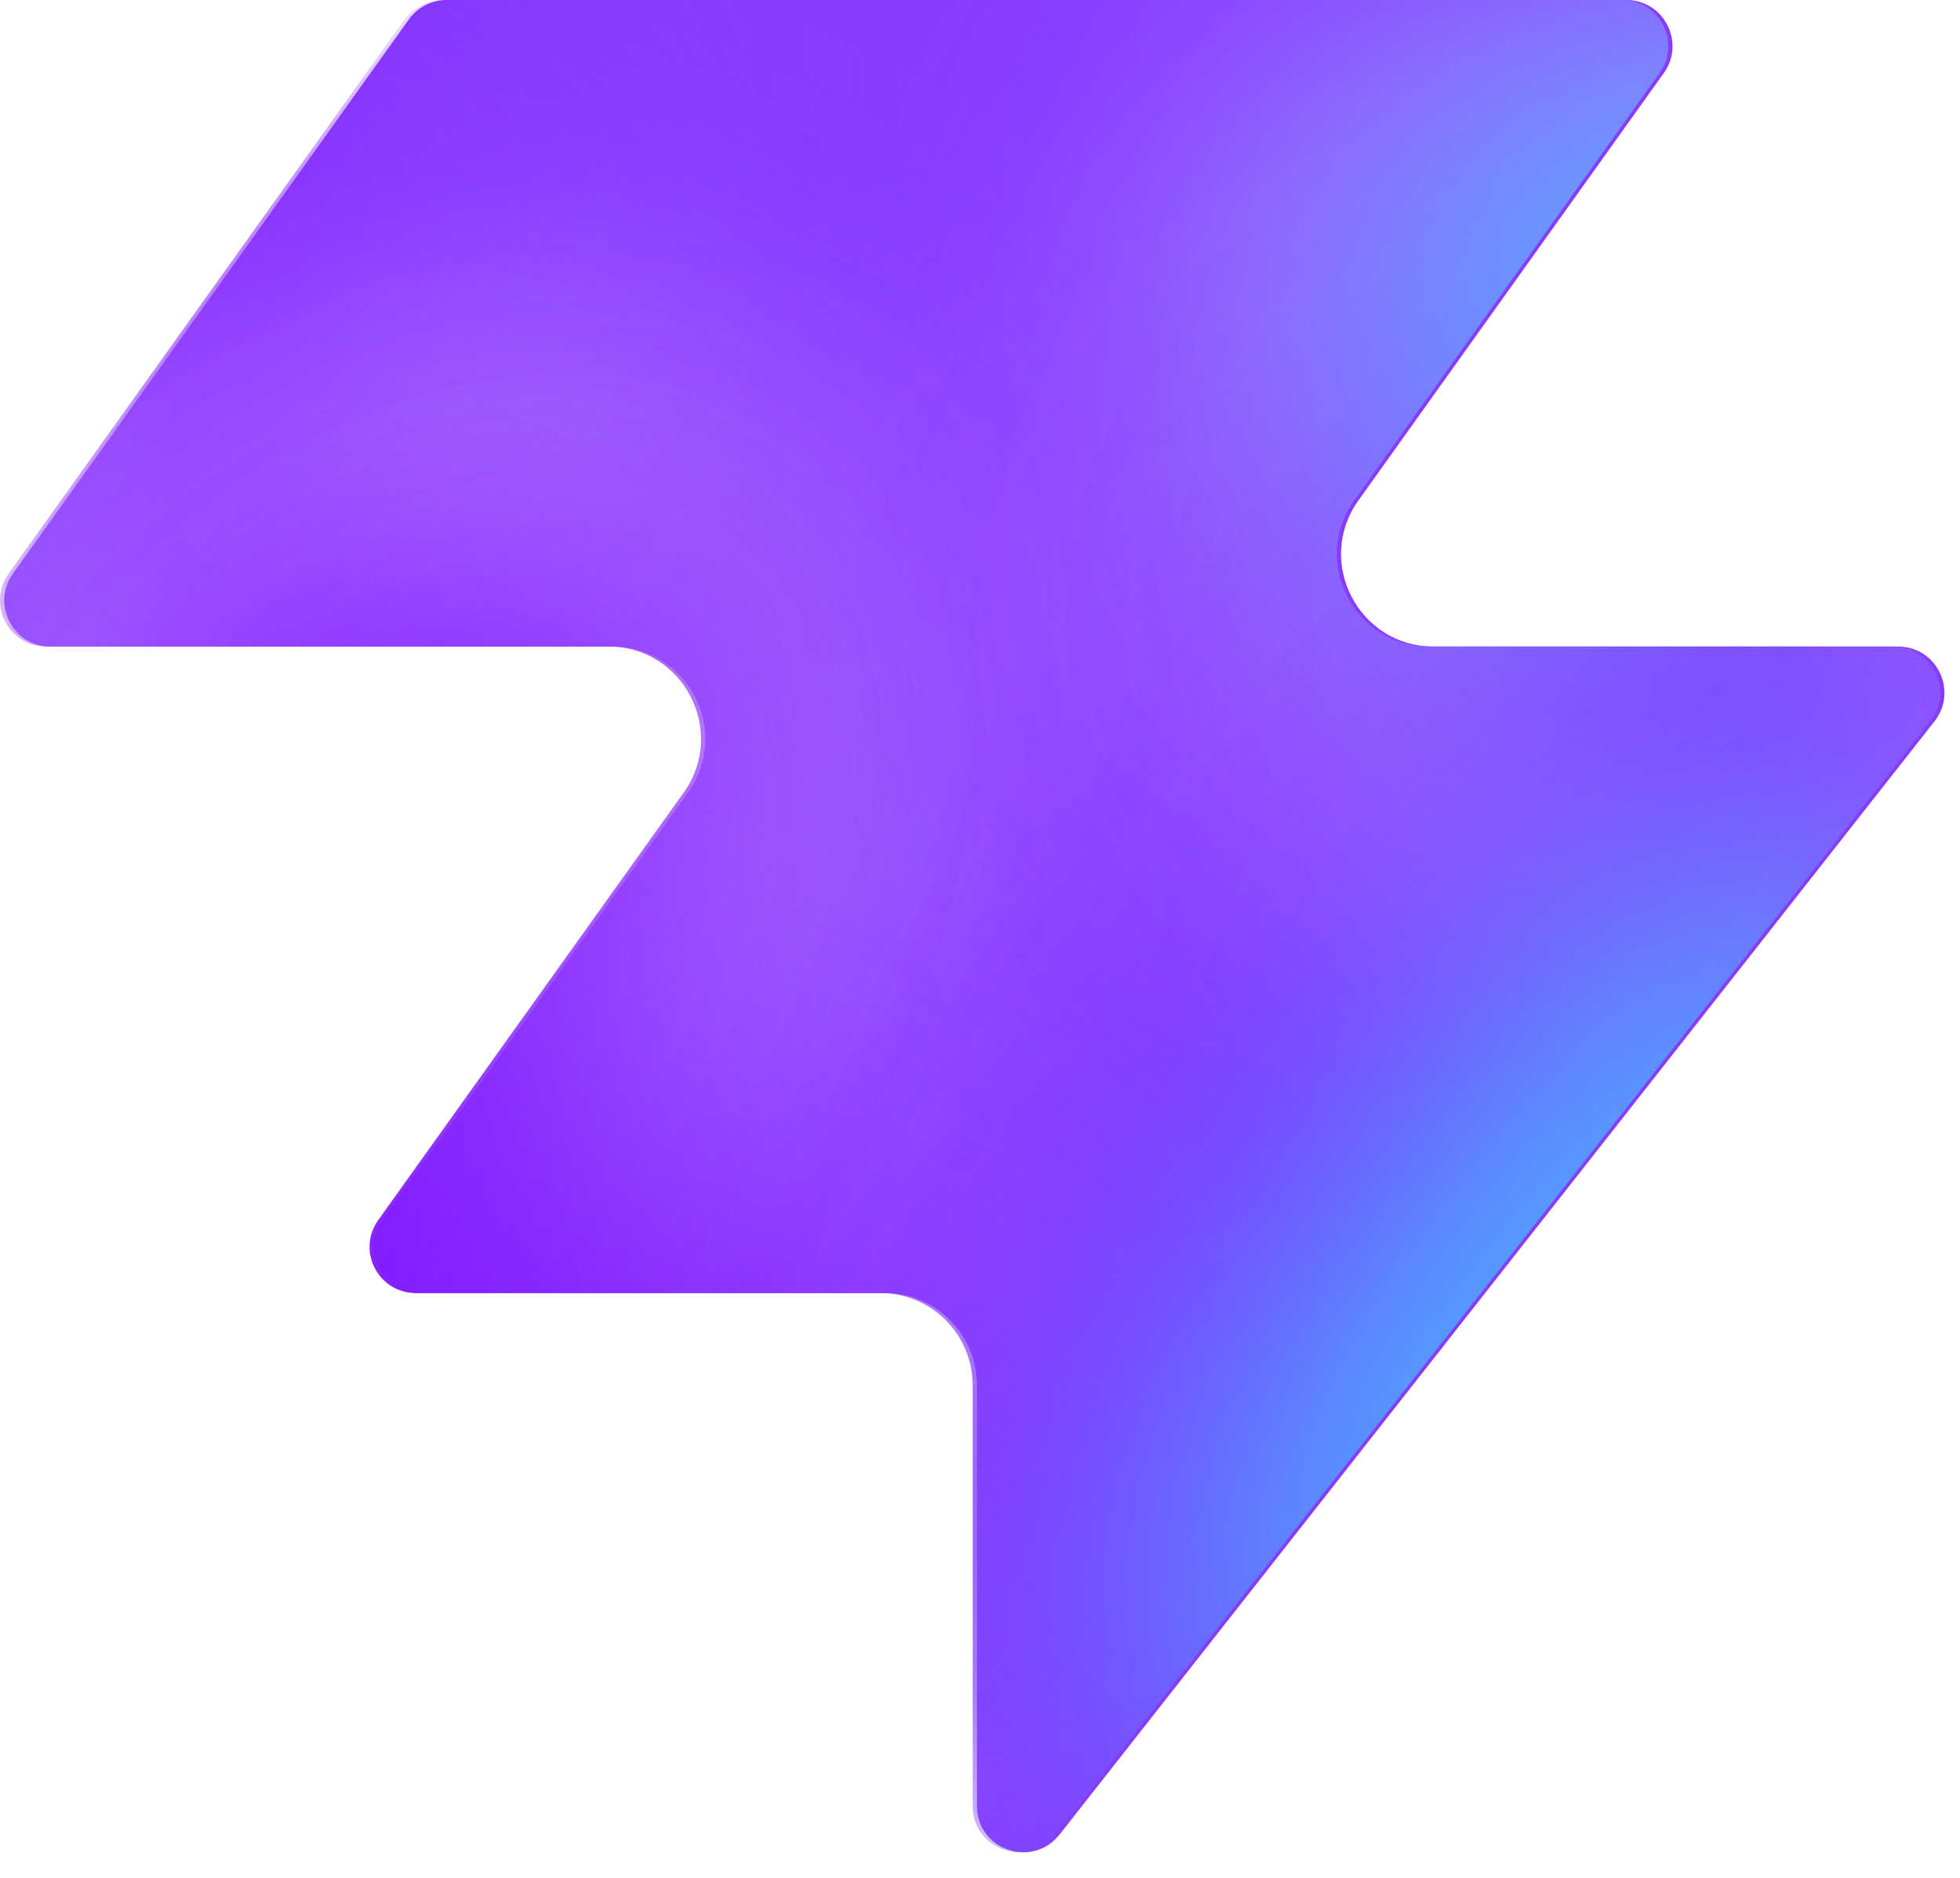
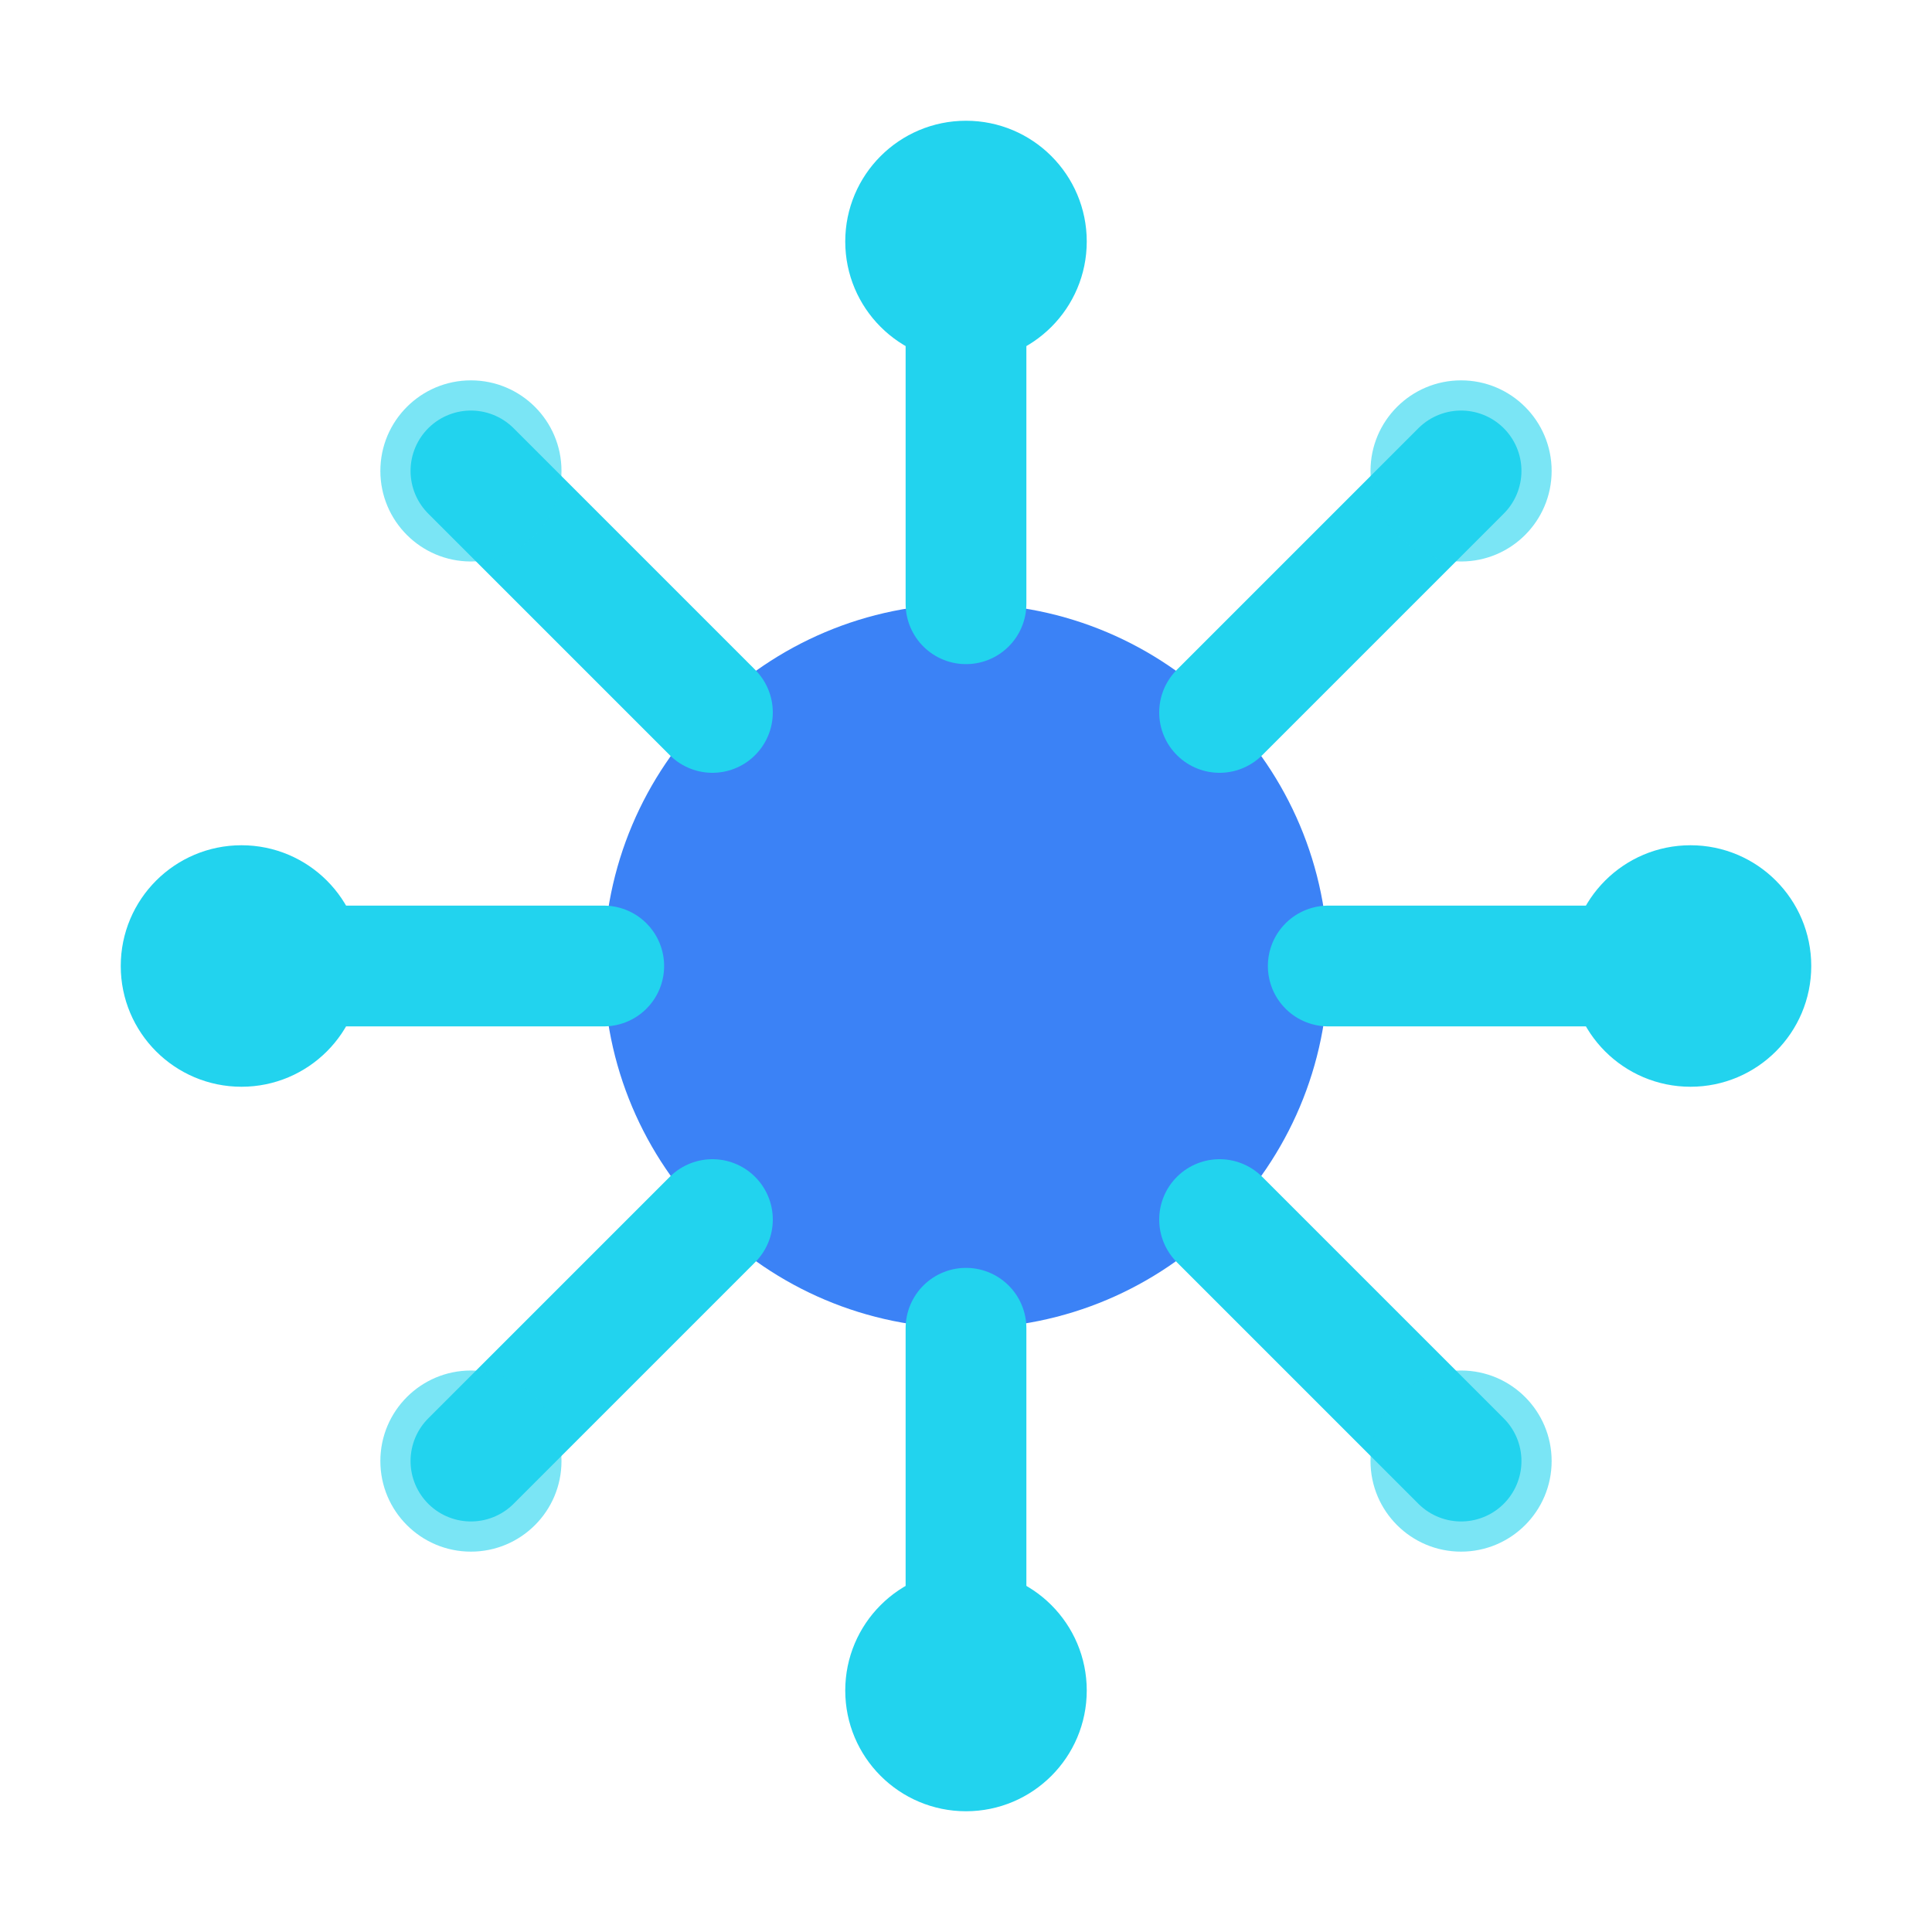
- <svg xmlns="http://www.w3.org/2000/svg" width="48" height="46" fill="none" viewBox="0 0 48 46">
-   <path fill="#863bff" d="M25.946 44.938c-.664.845-2.021.375-2.021-.698V33.937a2.26 2.26 0 0 0-2.262-2.262H10.287c-.92 0-1.456-1.04-.92-1.788l7.48-10.471c1.07-1.497 0-3.578-1.842-3.578H1.237c-.92 0-1.456-1.04-.92-1.788L10.013.474c.214-.297.556-.474.92-.474h28.894c.92 0 1.456 1.04.92 1.788l-7.48 10.471c-1.07 1.498 0 3.579 1.842 3.579h11.377c.943 0 1.473 1.088.89 1.83L25.947 44.94z" style="fill:#863bff;fill:color(display-p3 .525 .23 1);fill-opacity:1" />
-   <mask id="a" width="48" height="46" x="0" y="0" maskUnits="userSpaceOnUse" style="mask-type:alpha">
-     <path fill="#000" d="M25.842 44.938c-.664.844-2.021.375-2.021-.698V33.937a2.26 2.26 0 0 0-2.262-2.262H10.183c-.92 0-1.456-1.04-.92-1.788l7.48-10.471c1.07-1.498 0-3.579-1.842-3.579H1.133c-.92 0-1.456-1.04-.92-1.787L9.91.473c.214-.297.556-.474.92-.474h28.894c.92 0 1.456 1.04.92 1.788l-7.48 10.471c-1.07 1.498 0 3.578 1.842 3.578h11.377c.943 0 1.473 1.088.89 1.832L25.843 44.94z" style="fill:#000;fill-opacity:1" />
-   </mask>
-   <g mask="url(#a)">
-     <g filter="url(#b)">
-       <ellipse cx="5.508" cy="14.704" fill="#ede6ff" rx="5.508" ry="14.704" style="fill:#ede6ff;fill:color(display-p3 .927 .903 1);fill-opacity:1" transform="matrix(.00324 1 1 -.00324 -4.47 31.516)" />
-     </g>
-     <g filter="url(#c)">
-       <ellipse cx="10.399" cy="29.851" fill="#ede6ff" rx="10.399" ry="29.851" style="fill:#ede6ff;fill:color(display-p3 .927 .903 1);fill-opacity:1" transform="matrix(.00324 1 1 -.00324 -39.328 7.883)" />
-     </g>
-     <g filter="url(#d)">
-       <ellipse cx="5.508" cy="30.487" fill="#7e14ff" rx="5.508" ry="30.487" style="fill:#7e14ff;fill:color(display-p3 .492 .077 1);fill-opacity:1" transform="rotate(89.814 -25.913 -14.639)scale(1 -1)" />
-     </g>
-     <g filter="url(#e)">
-       <ellipse cx="5.508" cy="30.599" fill="#7e14ff" rx="5.508" ry="30.599" style="fill:#7e14ff;fill:color(display-p3 .492 .077 1);fill-opacity:1" transform="rotate(89.814 -32.644 -3.334)scale(1 -1)" />
-     </g>
-     <g filter="url(#f)">
-       <ellipse cx="5.508" cy="30.599" fill="#7e14ff" rx="5.508" ry="30.599" style="fill:#7e14ff;fill:color(display-p3 .492 .077 1);fill-opacity:1" transform="matrix(.00324 1 1 -.00324 -34.34 30.47)" />
-     </g>
-     <g filter="url(#g)">
-       <ellipse cx="14.072" cy="22.078" fill="#ede6ff" rx="14.072" ry="22.078" style="fill:#ede6ff;fill:color(display-p3 .927 .903 1);fill-opacity:1" transform="rotate(93.35 24.506 48.493)scale(-1 1)" />
-     </g>
-     <g filter="url(#h)">
-       <ellipse cx="3.47" cy="21.501" fill="#7e14ff" rx="3.47" ry="21.501" style="fill:#7e14ff;fill:color(display-p3 .492 .077 1);fill-opacity:1" transform="rotate(89.009 28.708 47.59)scale(-1 1)" />
-     </g>
-     <g filter="url(#i)">
-       <ellipse cx="3.47" cy="21.501" fill="#7e14ff" rx="3.47" ry="21.501" style="fill:#7e14ff;fill:color(display-p3 .492 .077 1);fill-opacity:1" transform="rotate(89.009 28.708 47.59)scale(-1 1)" />
-     </g>
-     <g filter="url(#j)">
-       <ellipse cx=".387" cy="8.972" fill="#7e14ff" rx="4.407" ry="29.108" style="fill:#7e14ff;fill:color(display-p3 .492 .077 1);fill-opacity:1" transform="rotate(39.51 .387 8.972)" />
-     </g>
-     <g filter="url(#k)">
-       <ellipse cx="47.523" cy="-6.092" fill="#7e14ff" rx="4.407" ry="29.108" style="fill:#7e14ff;fill:color(display-p3 .492 .077 1);fill-opacity:1" transform="rotate(37.892 47.523 -6.092)" />
-     </g>
-     <g filter="url(#l)">
-       <ellipse cx="41.412" cy="6.333" fill="#47bfff" rx="5.971" ry="9.665" style="fill:#47bfff;fill:color(display-p3 .28 .748 1);fill-opacity:1" transform="rotate(37.892 41.412 6.333)" />
-     </g>
-     <g filter="url(#m)">
-       <ellipse cx="-1.879" cy="38.332" fill="#7e14ff" rx="4.407" ry="29.108" style="fill:#7e14ff;fill:color(display-p3 .492 .077 1);fill-opacity:1" transform="rotate(37.892 -1.88 38.332)" />
-     </g>
-     <g filter="url(#n)">
-       <ellipse cx="-1.879" cy="38.332" fill="#7e14ff" rx="4.407" ry="29.108" style="fill:#7e14ff;fill:color(display-p3 .492 .077 1);fill-opacity:1" transform="rotate(37.892 -1.88 38.332)" />
-     </g>
-     <g filter="url(#o)">
-       <ellipse cx="35.651" cy="29.907" fill="#7e14ff" rx="4.407" ry="29.108" style="fill:#7e14ff;fill:color(display-p3 .492 .077 1);fill-opacity:1" transform="rotate(37.892 35.651 29.907)" />
-     </g>
-     <g filter="url(#p)">
-       <ellipse cx="38.418" cy="32.4" fill="#47bfff" rx="5.971" ry="15.297" style="fill:#47bfff;fill:color(display-p3 .28 .748 1);fill-opacity:1" transform="rotate(37.892 38.418 32.4)" />
-     </g>
-   </g>
-   <defs>
-     <filter id="b" width="60.045" height="41.654" x="-19.77" y="16.149" color-interpolation-filters="sRGB" filterUnits="userSpaceOnUse">
-       <feFlood flood-opacity="0" result="BackgroundImageFix" />
-       <feBlend in="SourceGraphic" in2="BackgroundImageFix" result="shape" />
-       <feGaussianBlur result="effect1_foregroundBlur_2002_17158" stdDeviation="7.659" />
-     </filter>
-     <filter id="c" width="90.34" height="51.437" x="-54.613" y="-7.533" color-interpolation-filters="sRGB" filterUnits="userSpaceOnUse">
-       <feFlood flood-opacity="0" result="BackgroundImageFix" />
-       <feBlend in="SourceGraphic" in2="BackgroundImageFix" result="shape" />
-       <feGaussianBlur result="effect1_foregroundBlur_2002_17158" stdDeviation="7.659" />
-     </filter>
-     <filter id="d" width="79.355" height="29.4" x="-49.64" y="2.03" color-interpolation-filters="sRGB" filterUnits="userSpaceOnUse">
-       <feFlood flood-opacity="0" result="BackgroundImageFix" />
-       <feBlend in="SourceGraphic" in2="BackgroundImageFix" result="shape" />
-       <feGaussianBlur result="effect1_foregroundBlur_2002_17158" stdDeviation="4.596" />
-     </filter>
-     <filter id="e" width="79.579" height="29.4" x="-45.045" y="20.029" color-interpolation-filters="sRGB" filterUnits="userSpaceOnUse">
-       <feFlood flood-opacity="0" result="BackgroundImageFix" />
-       <feBlend in="SourceGraphic" in2="BackgroundImageFix" result="shape" />
-       <feGaussianBlur result="effect1_foregroundBlur_2002_17158" stdDeviation="4.596" />
-     </filter>
-     <filter id="f" width="79.579" height="29.4" x="-43.513" y="21.178" color-interpolation-filters="sRGB" filterUnits="userSpaceOnUse">
-       <feFlood flood-opacity="0" result="BackgroundImageFix" />
-       <feBlend in="SourceGraphic" in2="BackgroundImageFix" result="shape" />
-       <feGaussianBlur result="effect1_foregroundBlur_2002_17158" stdDeviation="4.596" />
-     </filter>
-     <filter id="g" width="74.749" height="58.852" x="15.756" y="-17.901" color-interpolation-filters="sRGB" filterUnits="userSpaceOnUse">
-       <feFlood flood-opacity="0" result="BackgroundImageFix" />
-       <feBlend in="SourceGraphic" in2="BackgroundImageFix" result="shape" />
-       <feGaussianBlur result="effect1_foregroundBlur_2002_17158" stdDeviation="7.659" />
-     </filter>
-     <filter id="h" width="61.377" height="25.362" x="23.548" y="2.284" color-interpolation-filters="sRGB" filterUnits="userSpaceOnUse">
-       <feFlood flood-opacity="0" result="BackgroundImageFix" />
-       <feBlend in="SourceGraphic" in2="BackgroundImageFix" result="shape" />
-       <feGaussianBlur result="effect1_foregroundBlur_2002_17158" stdDeviation="4.596" />
-     </filter>
-     <filter id="i" width="61.377" height="25.362" x="23.548" y="2.284" color-interpolation-filters="sRGB" filterUnits="userSpaceOnUse">
-       <feFlood flood-opacity="0" result="BackgroundImageFix" />
-       <feBlend in="SourceGraphic" in2="BackgroundImageFix" result="shape" />
-       <feGaussianBlur result="effect1_foregroundBlur_2002_17158" stdDeviation="4.596" />
-     </filter>
-     <filter id="j" width="56.045" height="63.649" x="-27.636" y="-22.853" color-interpolation-filters="sRGB" filterUnits="userSpaceOnUse">
-       <feFlood flood-opacity="0" result="BackgroundImageFix" />
-       <feBlend in="SourceGraphic" in2="BackgroundImageFix" result="shape" />
-       <feGaussianBlur result="effect1_foregroundBlur_2002_17158" stdDeviation="4.596" />
-     </filter>
-     <filter id="k" width="54.814" height="64.646" x="20.116" y="-38.415" color-interpolation-filters="sRGB" filterUnits="userSpaceOnUse">
-       <feFlood flood-opacity="0" result="BackgroundImageFix" />
-       <feBlend in="SourceGraphic" in2="BackgroundImageFix" result="shape" />
-       <feGaussianBlur result="effect1_foregroundBlur_2002_17158" stdDeviation="4.596" />
-     </filter>
-     <filter id="l" width="33.541" height="35.313" x="24.641" y="-11.323" color-interpolation-filters="sRGB" filterUnits="userSpaceOnUse">
-       <feFlood flood-opacity="0" result="BackgroundImageFix" />
-       <feBlend in="SourceGraphic" in2="BackgroundImageFix" result="shape" />
-       <feGaussianBlur result="effect1_foregroundBlur_2002_17158" stdDeviation="4.596" />
-     </filter>
-     <filter id="m" width="54.814" height="64.646" x="-29.286" y="6.009" color-interpolation-filters="sRGB" filterUnits="userSpaceOnUse">
-       <feFlood flood-opacity="0" result="BackgroundImageFix" />
-       <feBlend in="SourceGraphic" in2="BackgroundImageFix" result="shape" />
-       <feGaussianBlur result="effect1_foregroundBlur_2002_17158" stdDeviation="4.596" />
-     </filter>
-     <filter id="n" width="54.814" height="64.646" x="-29.286" y="6.009" color-interpolation-filters="sRGB" filterUnits="userSpaceOnUse">
-       <feFlood flood-opacity="0" result="BackgroundImageFix" />
-       <feBlend in="SourceGraphic" in2="BackgroundImageFix" result="shape" />
-       <feGaussianBlur result="effect1_foregroundBlur_2002_17158" stdDeviation="4.596" />
-     </filter>
-     <filter id="o" width="54.814" height="64.646" x="8.244" y="-2.416" color-interpolation-filters="sRGB" filterUnits="userSpaceOnUse">
-       <feFlood flood-opacity="0" result="BackgroundImageFix" />
-       <feBlend in="SourceGraphic" in2="BackgroundImageFix" result="shape" />
-       <feGaussianBlur result="effect1_foregroundBlur_2002_17158" stdDeviation="4.596" />
-     </filter>
-     <filter id="p" width="39.409" height="43.623" x="18.713" y="10.588" color-interpolation-filters="sRGB" filterUnits="userSpaceOnUse">
-       <feFlood flood-opacity="0" result="BackgroundImageFix" />
-       <feBlend in="SourceGraphic" in2="BackgroundImageFix" result="shape" />
-       <feGaussianBlur result="effect1_foregroundBlur_2002_17158" stdDeviation="4.596" />
-     </filter>
-   </defs>
+ <svg xmlns="http://www.w3.org/2000/svg" width="32" height="32" viewBox="0 0 32 32" fill="none">
+   <circle cx="16" cy="16" r="6" fill="#3b82f6" />
+   <path d="M16 10 L16 4 M16 22 L16 28 M10 16 L4 16 M22 16 L28 16 M11.8 11.8 L7.8 7.8 M20.2 11.8 L24.2 7.8 M11.8 20.2 L7.8 24.2 M20.2 20.2 L24.2 24.2" stroke="#22d3ee" stroke-width="2" stroke-linecap="round" />
+   <circle cx="16" cy="4" r="2" fill="#22d3ee" />
+   <circle cx="16" cy="28" r="2" fill="#22d3ee" />
+   <circle cx="4" cy="16" r="2" fill="#22d3ee" />
+   <circle cx="28" cy="16" r="2" fill="#22d3ee" />
+   <circle cx="7.8" cy="7.8" r="1.5" fill="#22d3ee" opacity="0.6" />
+   <circle cx="24.2" cy="7.8" r="1.5" fill="#22d3ee" opacity="0.6" />
+   <circle cx="7.8" cy="24.2" r="1.5" fill="#22d3ee" opacity="0.6" />
+   <circle cx="24.2" cy="24.2" r="1.5" fill="#22d3ee" opacity="0.6" />
</svg>
